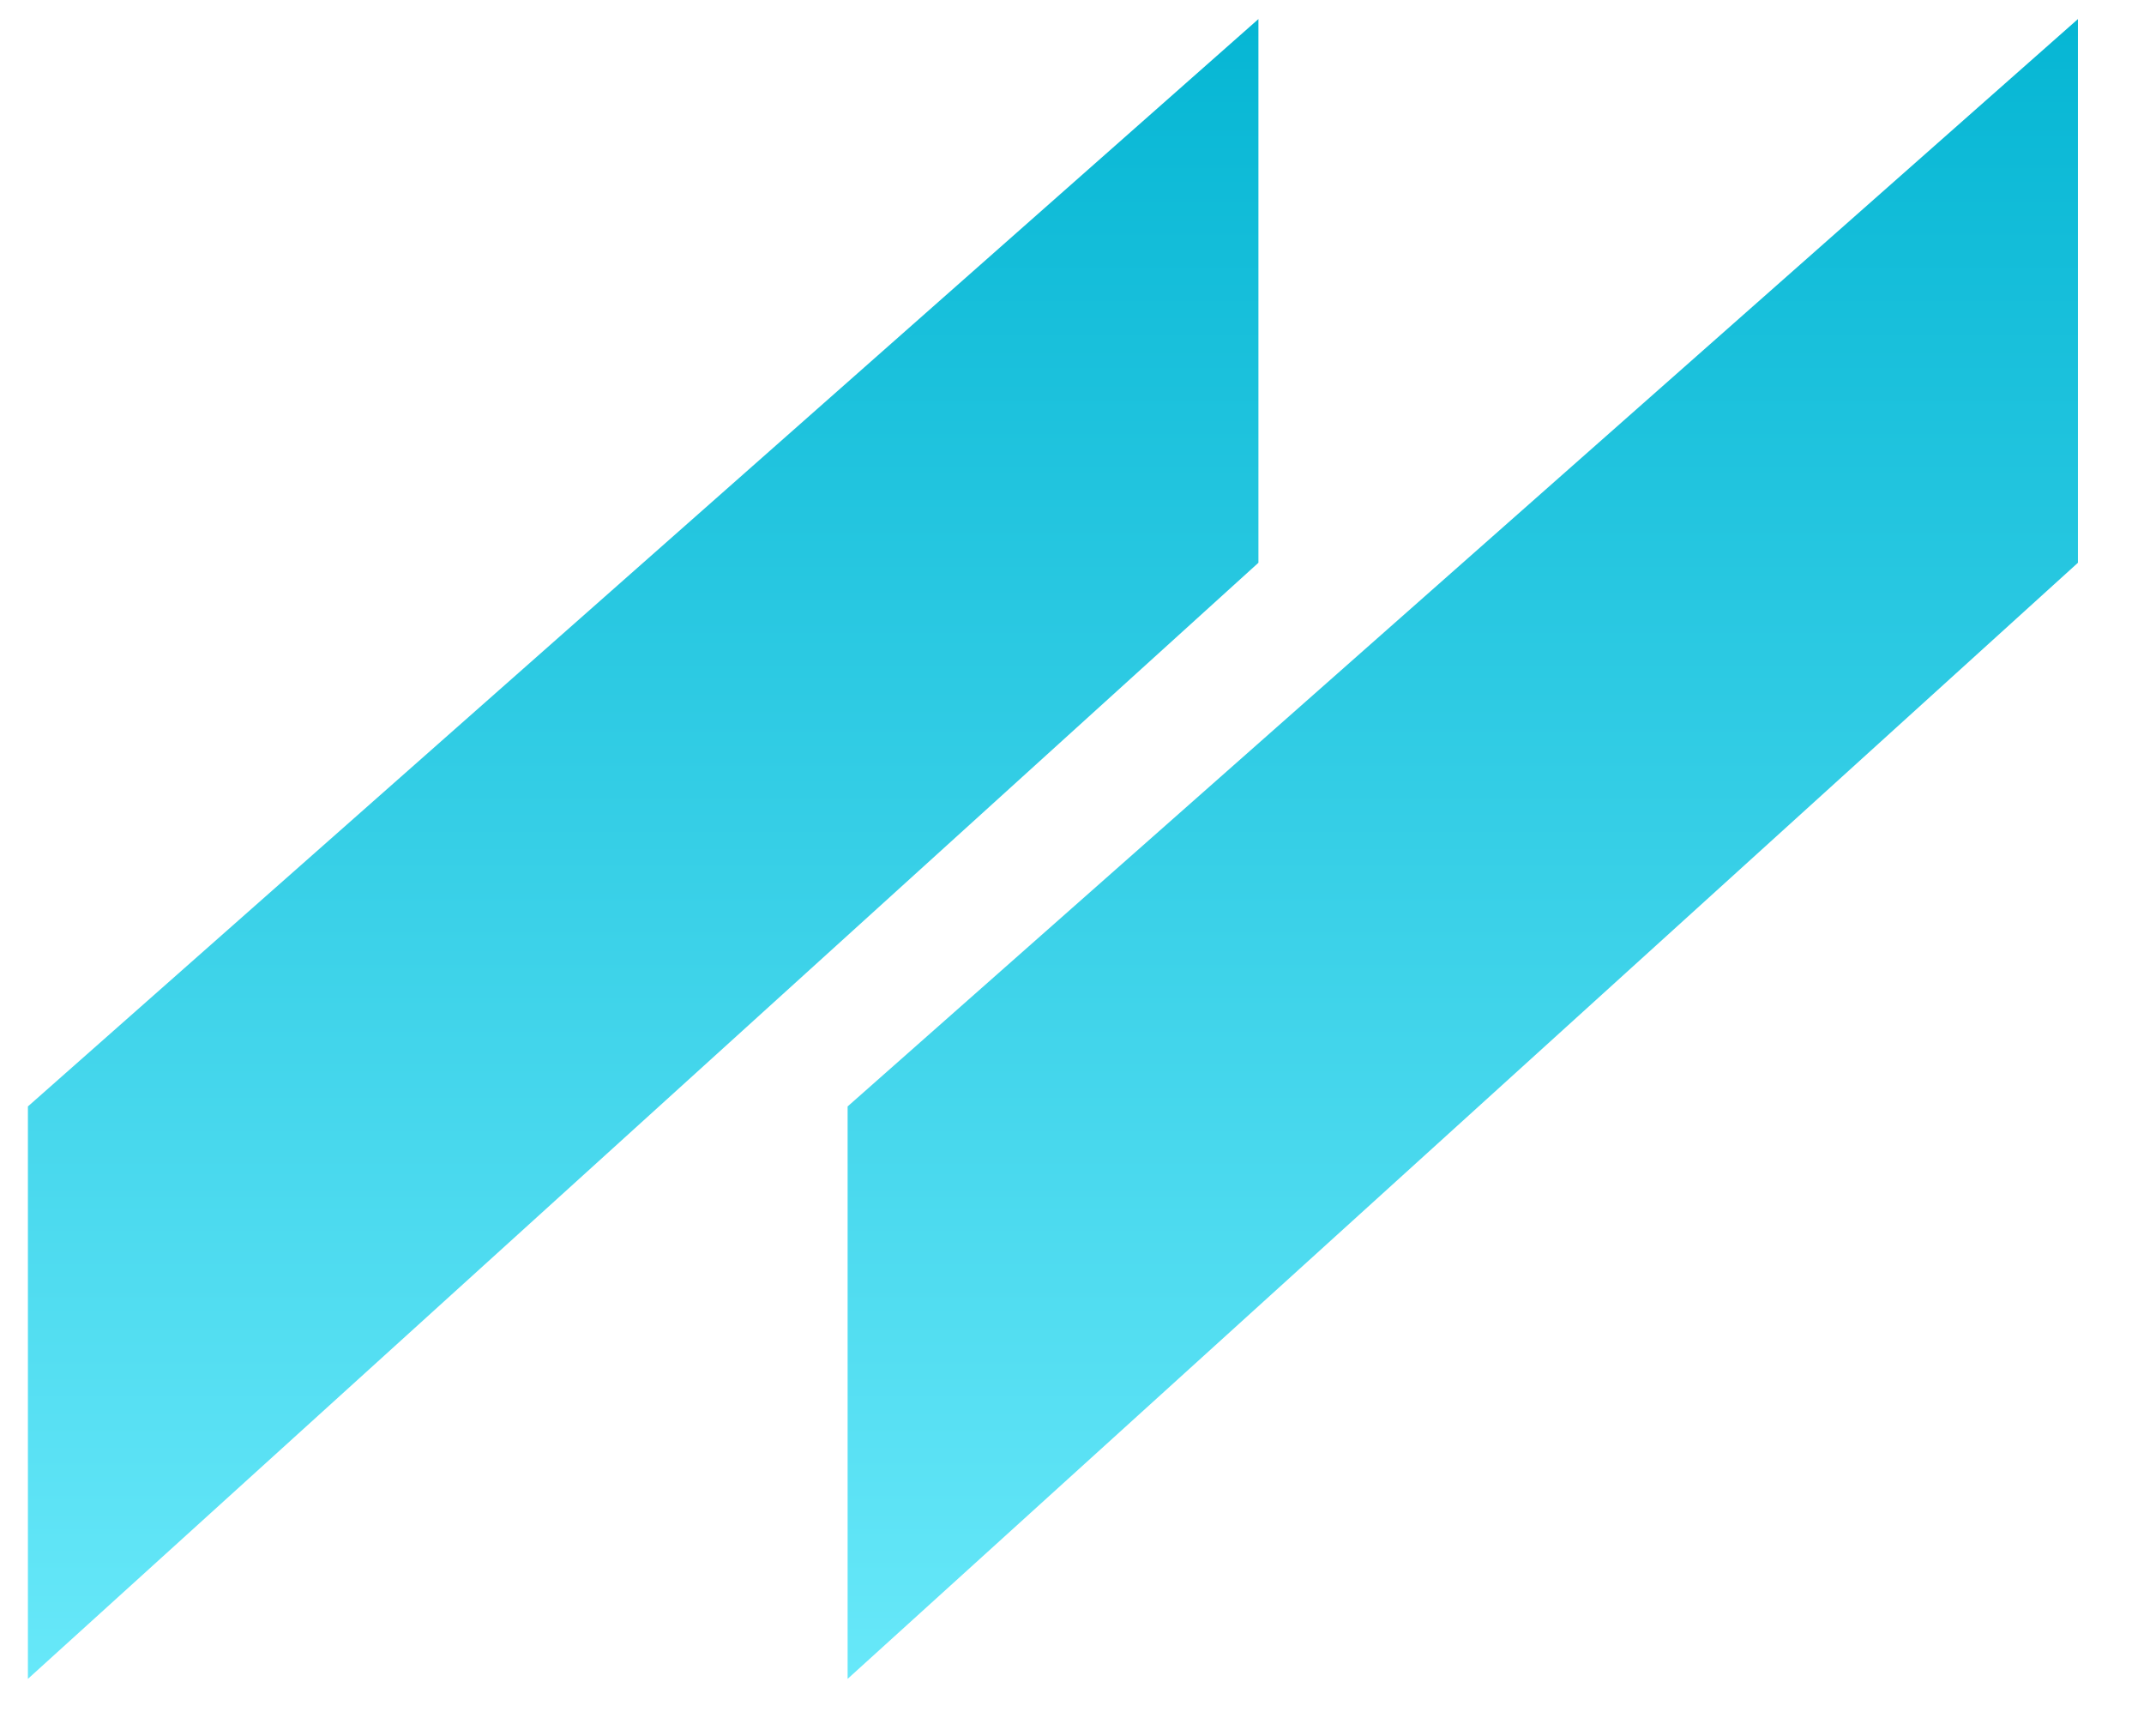
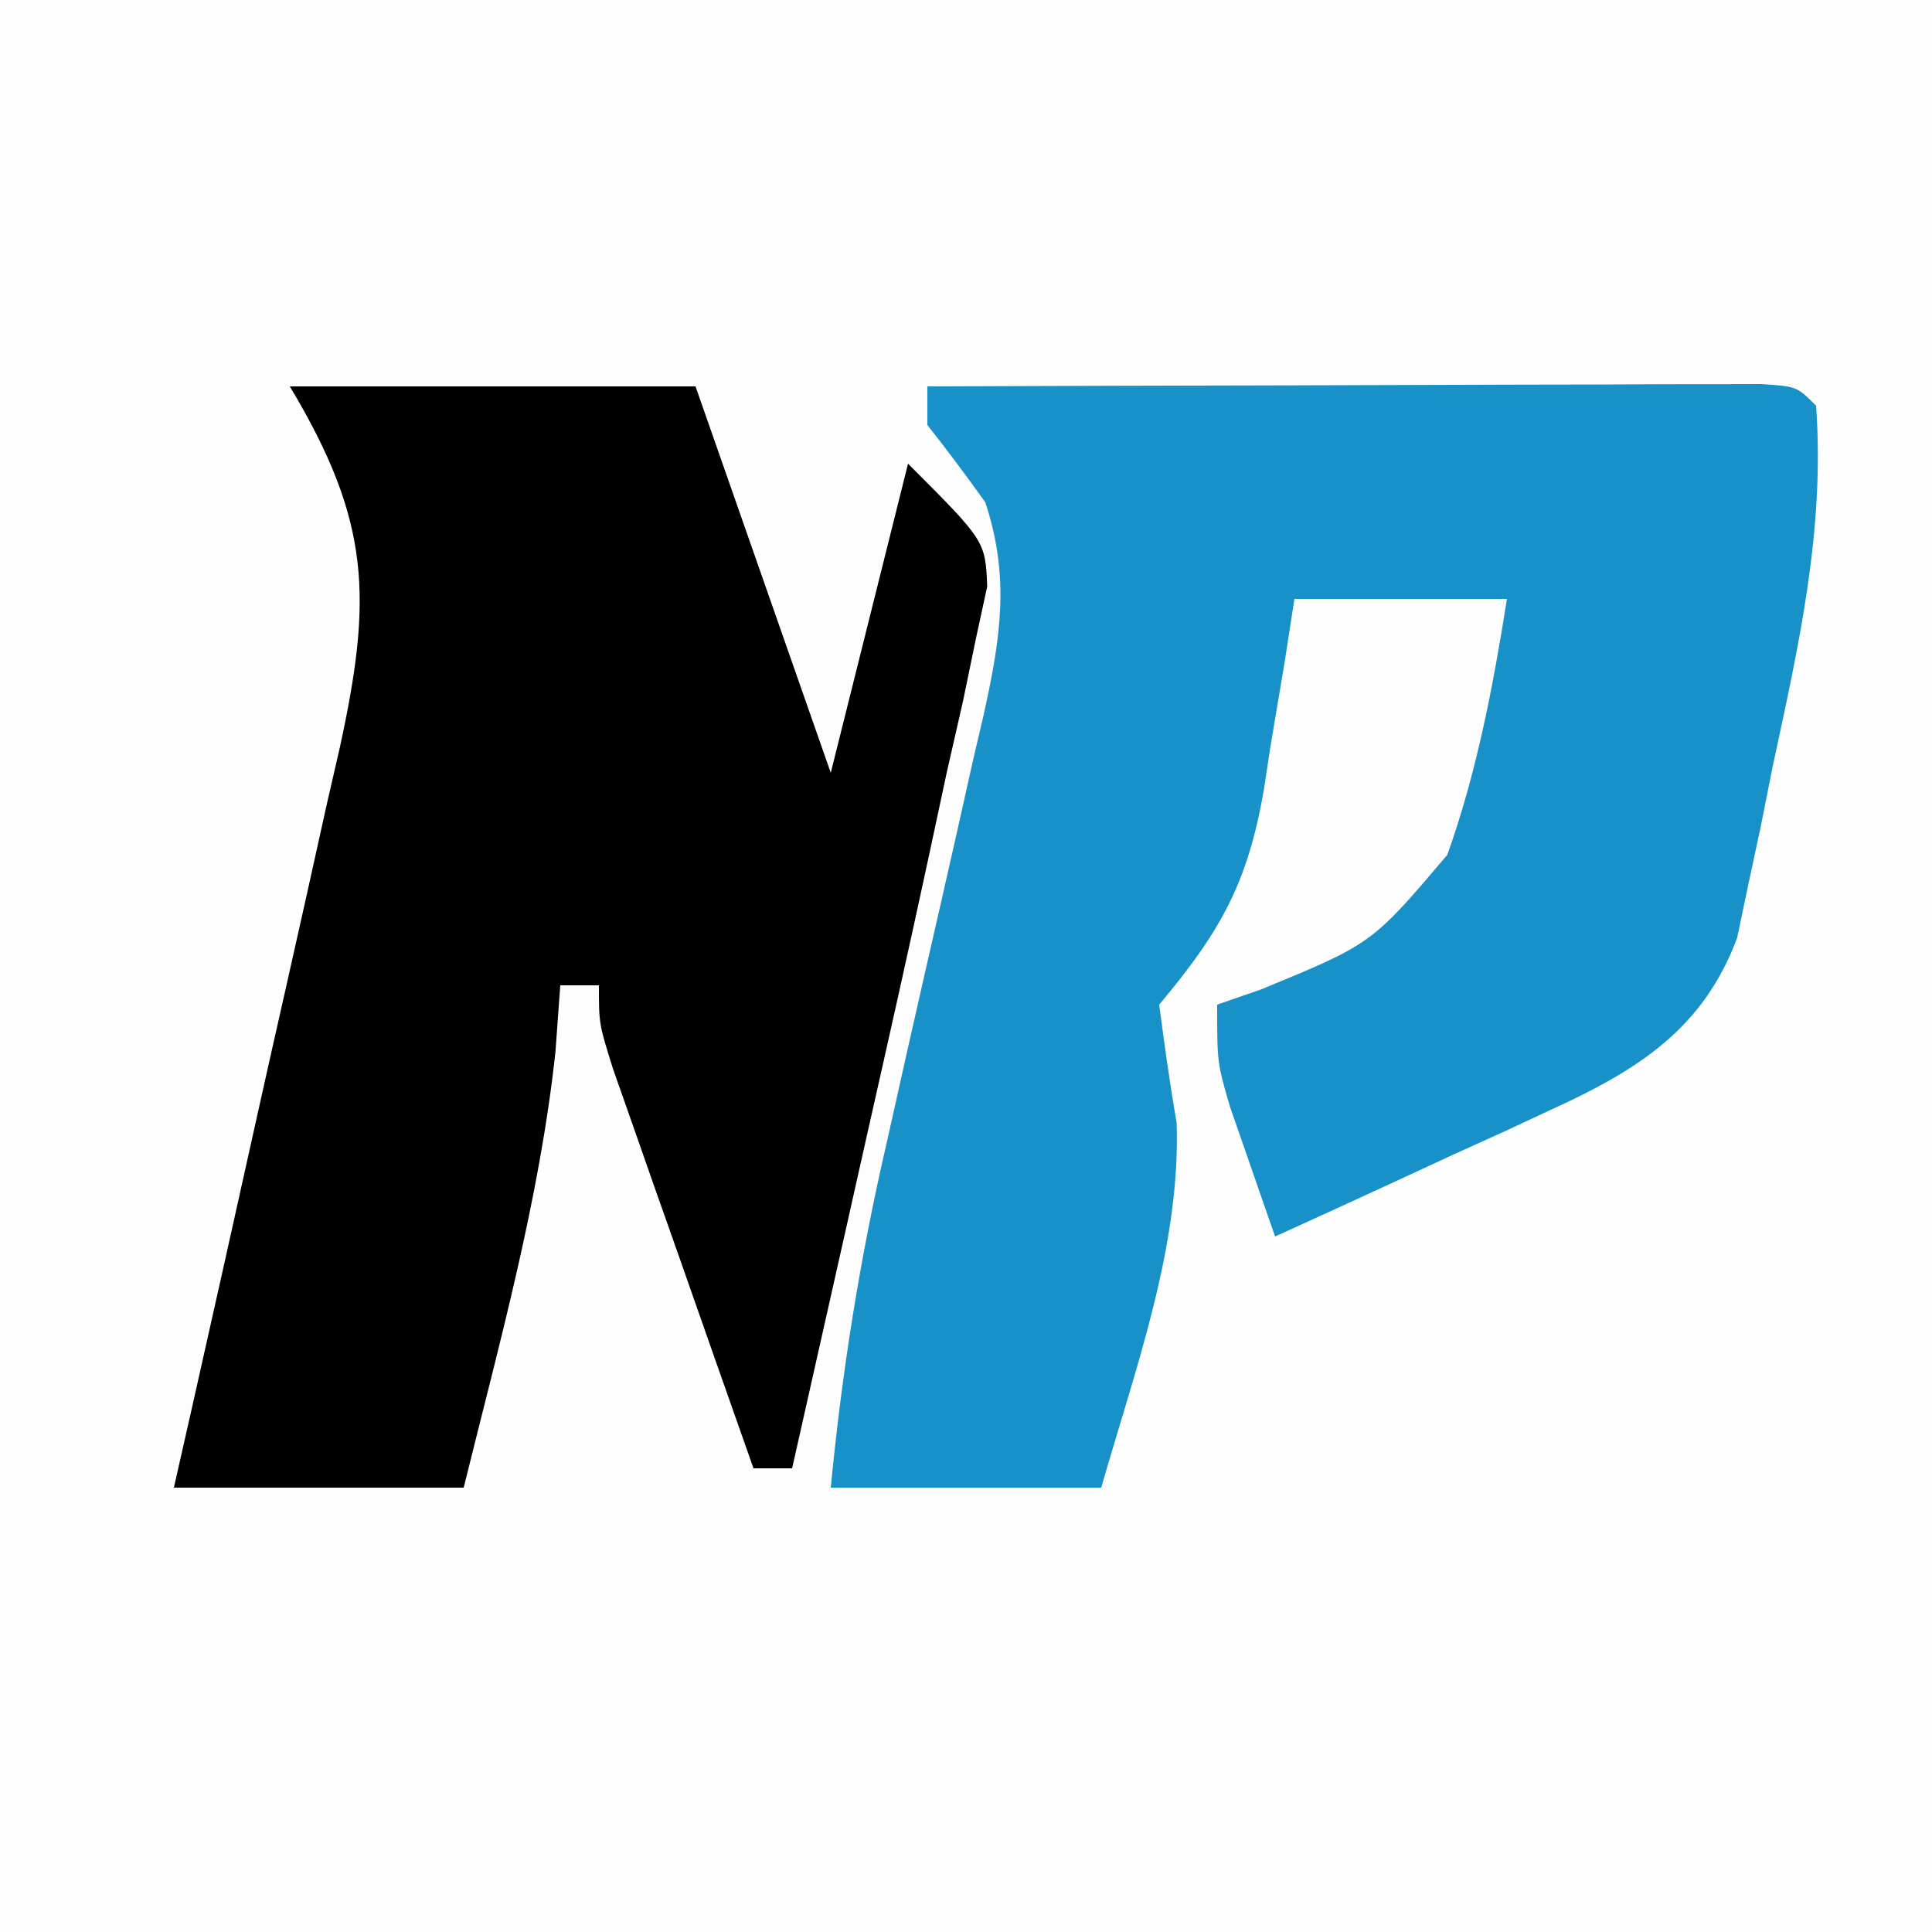
- <svg xmlns="http://www.w3.org/2000/svg" xmlns:xlink="http://www.w3.org/1999/xlink" version="1.1" preserveAspectRatio="xMidYMid meet" viewBox="344.564 330.278 111.737 91.218" width="53.87" height="43.61">
-   <defs>
-     <path d="M453.3 331.28L453.3 359.85L388.64 418.5L388.64 388.42L453.3 331.28Z" id="aFZf6T5ED" />
-     <linearGradient id="gradientb2ThqnP5Op" gradientUnits="userSpaceOnUse" x1="420.97" y1="331.28" x2="420.97" y2="418.5">
-       <stop style="stop-color: #06b6d4;stop-opacity: 1" offset="0%" />
-       <stop style="stop-color: #67e8f9;stop-opacity: 1" offset="100%" />
-     </linearGradient>
-     <path d="M410.23 331.28L410.23 359.85L345.56 418.5L345.56 388.42L410.23 331.28Z" id="a9fehgwfM" />
-     <linearGradient id="gradientk1wNV9Ostb" gradientUnits="userSpaceOnUse" x1="377.89" y1="331.28" x2="377.89" y2="418.5">
-       <stop style="stop-color: #06b6d4;stop-opacity: 1" offset="0%" />
-       <stop style="stop-color: #67e8f9;stop-opacity: 1" offset="100%" />
-     </linearGradient>
-   </defs>
-   <g>
-     <g>
-       <use xlink:href="#aFZf6T5ED" opacity="1" fill="url(#gradientb2ThqnP5Op)" />
-     </g>
-     <g>
-       <use xlink:href="#a9fehgwfM" opacity="1" fill="url(#gradientk1wNV9Ostb)" />
-     </g>
-   </g>
+ <svg xmlns="http://www.w3.org/2000/svg" version="1.1" width="100" height="100">
+   <path d="M0 0 C33 0 66 0 100 0 C100 33 100 66 100 100 C67 100 34 100 0 100 C0 67 0 34 0 0 Z " fill="#FDFDFD" transform="translate(0,0)" />
+   <path d="M0 0 C6.39 -0.025 12.781 -0.043 19.171 -0.055 C21.347 -0.06 23.523 -0.067 25.698 -0.075 C28.819 -0.088 31.939 -0.093 35.059 -0.098 C36.527 -0.105 36.527 -0.105 38.026 -0.113 C39.377 -0.113 39.377 -0.113 40.756 -0.114 C41.951 -0.117 41.951 -0.117 43.171 -0.12 C45 0 45 0 46 1 C46.461 7.431 45.103 13.423 43.75 19.688 C43.545 20.719 43.34 21.751 43.129 22.814 C42.916 23.808 42.704 24.801 42.484 25.824 C42.296 26.722 42.107 27.62 41.913 28.546 C40.178 33.21 36.832 35.347 32.453 37.359 C31.187 37.949 31.187 37.949 29.895 38.551 C29.022 38.947 28.149 39.342 27.25 39.75 C26.362 40.161 25.474 40.572 24.559 40.996 C22.376 42.005 20.19 43.006 18 44 C17.494 42.564 16.996 41.126 16.5 39.688 C16.222 38.887 15.943 38.086 15.656 37.262 C15 35 15 35 15 32 C15.748 31.741 16.495 31.482 17.266 31.215 C23.005 28.854 23.005 28.854 26.914 24.244 C28.451 19.937 29.283 15.506 30 11 C26.37 11 22.74 11 19 11 C18.83 12.097 18.66 13.194 18.484 14.324 C18.24 15.779 17.996 17.233 17.75 18.688 C17.586 19.769 17.586 19.769 17.418 20.873 C16.58 25.702 15.197 28.185 12 32 C12.268 34.041 12.547 36.082 12.902 38.109 C13.119 44.514 10.747 50.889 9 57 C4.38 57 -0.24 57 -5 57 C-4.413 50.936 -3.49 45.134 -2.117 39.203 C-1.751 37.569 -1.385 35.935 -1.02 34.301 C-0.446 31.763 0.13 29.226 0.712 26.691 C1.278 24.218 1.831 21.742 2.383 19.266 C2.56 18.51 2.737 17.755 2.919 16.977 C3.793 13.016 4.283 9.894 3 6 C2.031 4.644 1.036 3.306 0 2 C0 1.34 0 0.68 0 0 Z " fill="#1791C8" transform="translate(48,20)" />
+   <path d="M0 0 C6.93 0 13.86 0 21 0 C23.31 6.6 25.62 13.2 28 20 C29.32 14.72 30.64 9.44 32 4 C36 8 36 8 36.098 10.356 C35.903 11.255 35.709 12.153 35.508 13.078 C35.289 14.138 35.07 15.199 34.845 16.291 C34.566 17.515 34.287 18.739 34 20 C33.688 21.45 33.378 22.899 33.069 24.35 C32.037 29.157 30.958 33.954 29.875 38.75 C29.498 40.43 29.122 42.109 28.746 43.789 C27.834 47.86 26.918 51.93 26 56 C25.34 56 24.68 56 24 56 C22.662 52.21 21.33 48.418 20 44.625 C19.618 43.545 19.237 42.465 18.844 41.352 C18.483 40.32 18.122 39.289 17.75 38.227 C17.415 37.273 17.08 36.32 16.734 35.338 C16 33 16 33 16 31 C15.34 31 14.68 31 14 31 C13.918 32.134 13.835 33.269 13.75 34.438 C12.926 42.087 10.84 49.545 9 57 C4.05 57 -0.9 57 -6 57 C-5.692 55.638 -5.384 54.276 -5.066 52.873 C-3.924 47.81 -2.796 42.743 -1.673 37.676 C-1.185 35.485 -0.693 33.295 -0.197 31.106 C0.516 27.956 1.214 24.803 1.91 21.648 C2.134 20.673 2.358 19.698 2.589 18.693 C4.27 10.964 4.208 7.013 0 0 Z " fill="#000000" transform="translate(15,20)" />
</svg>
